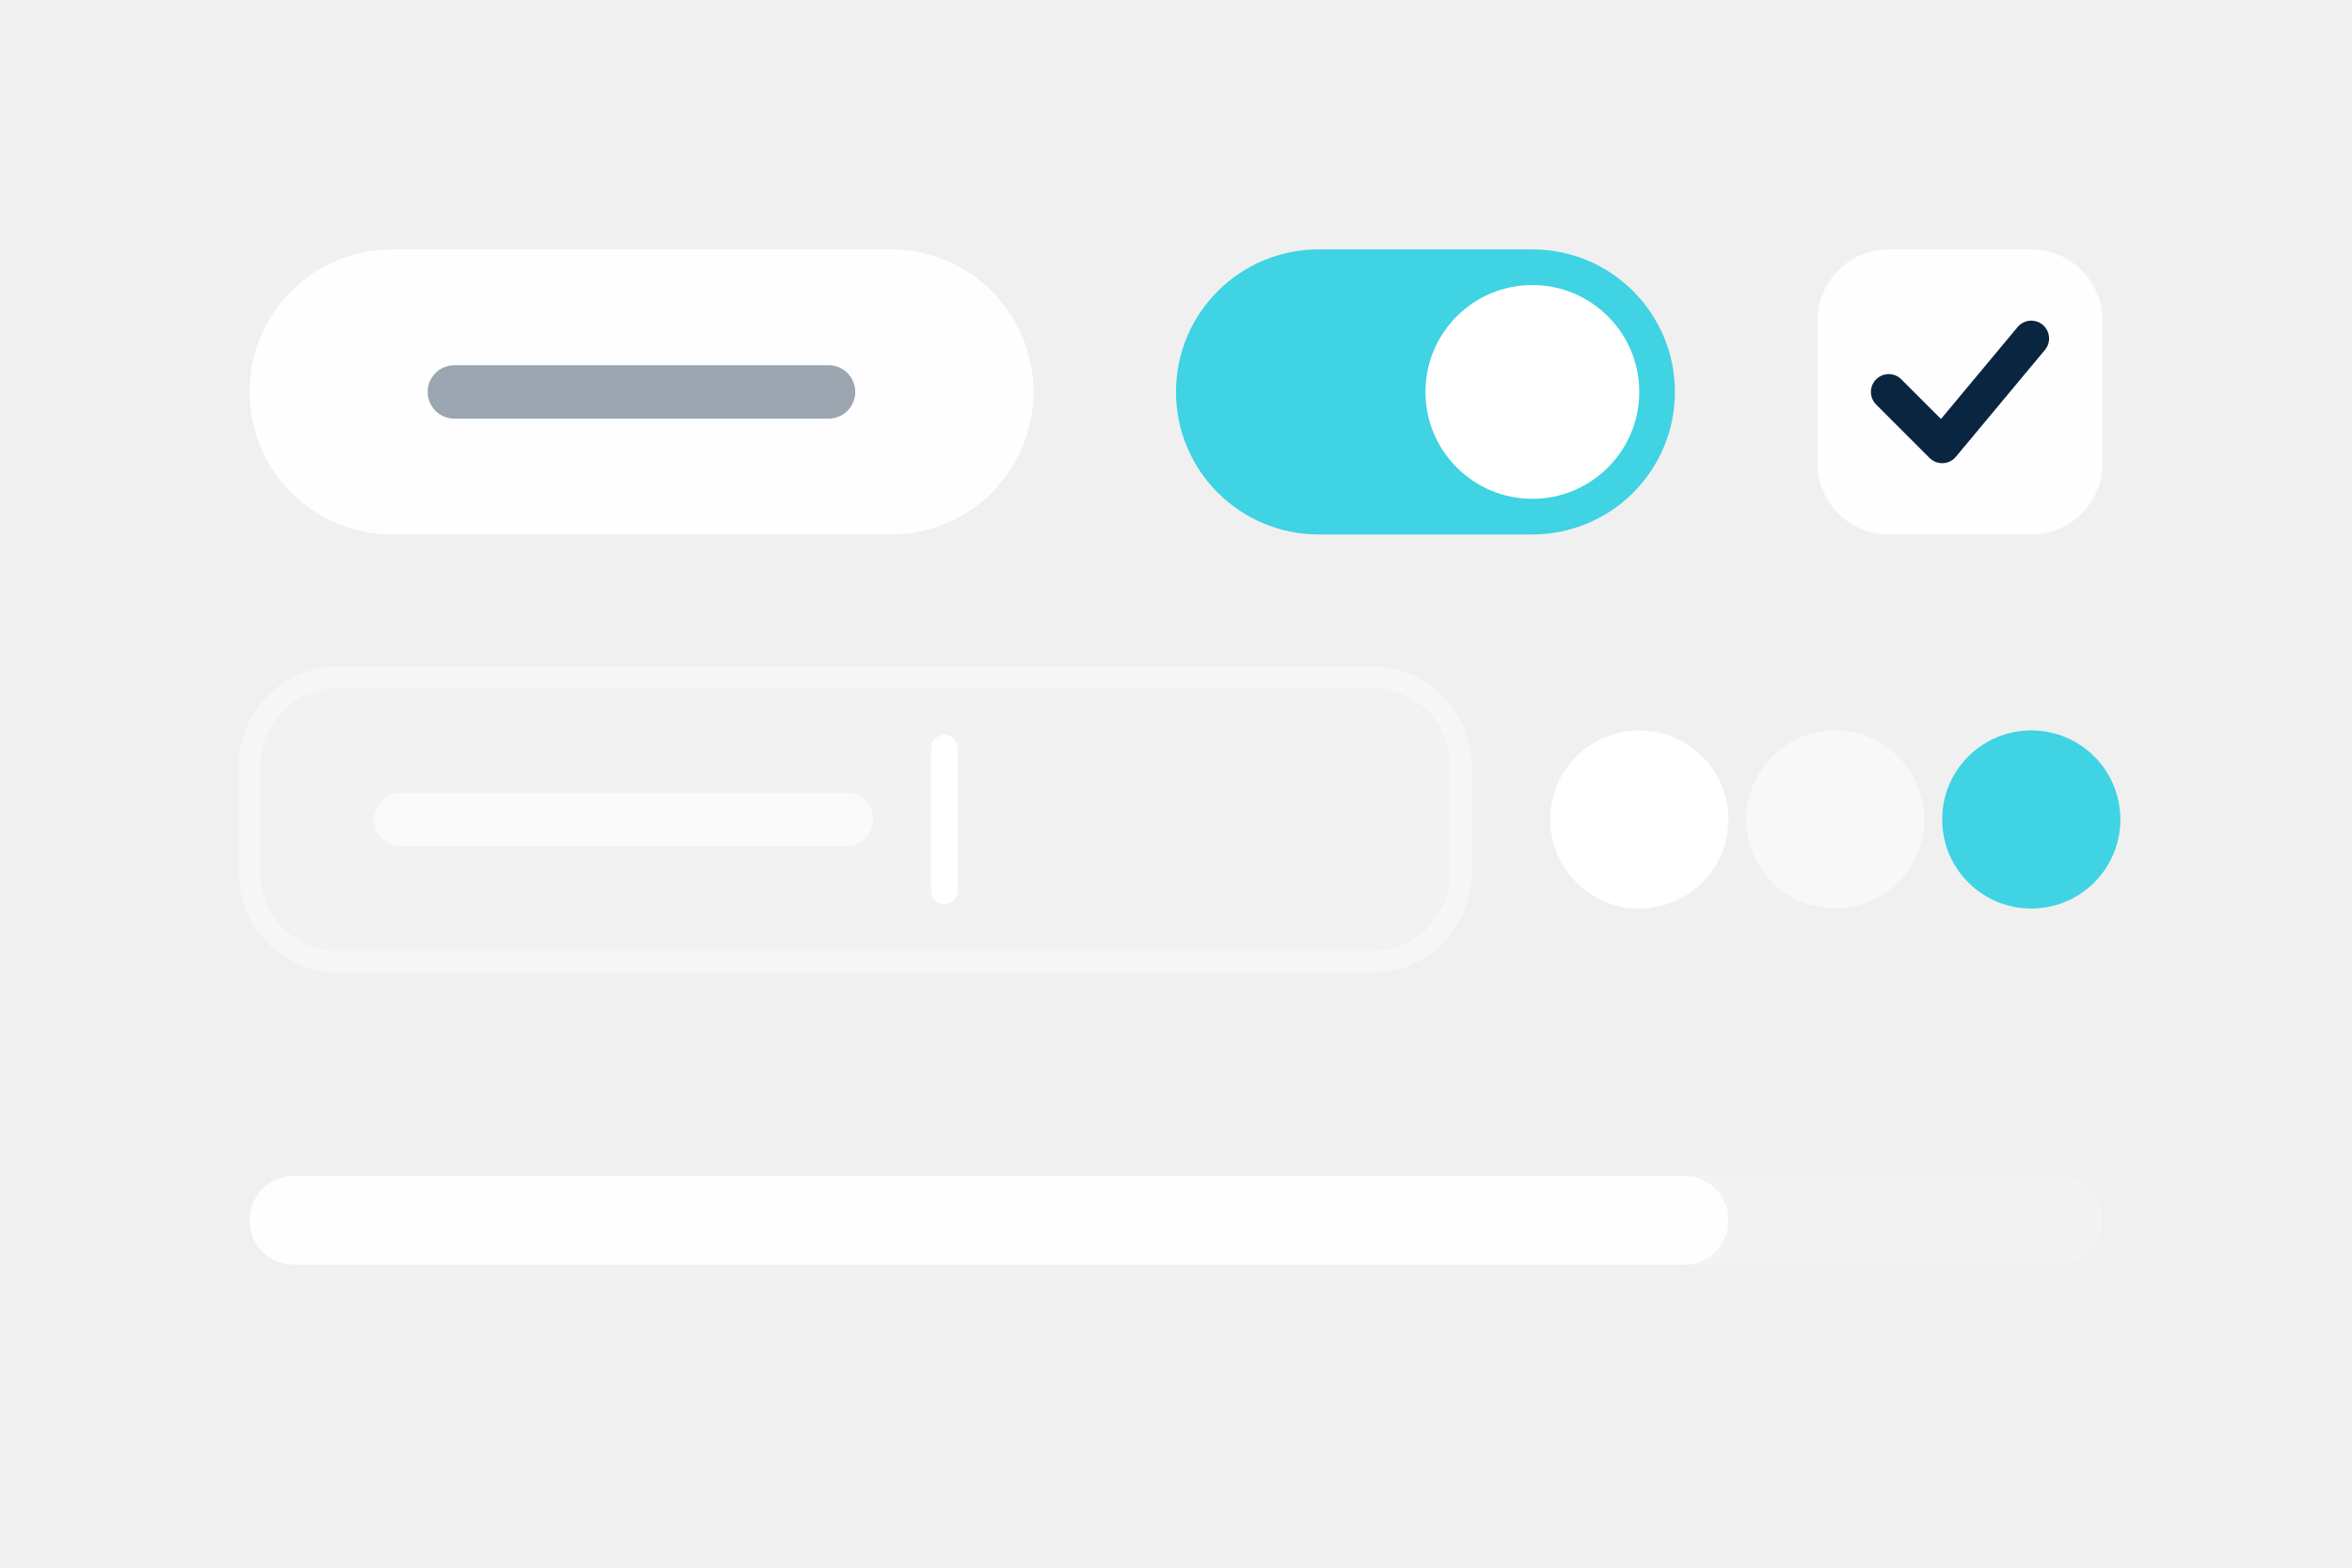
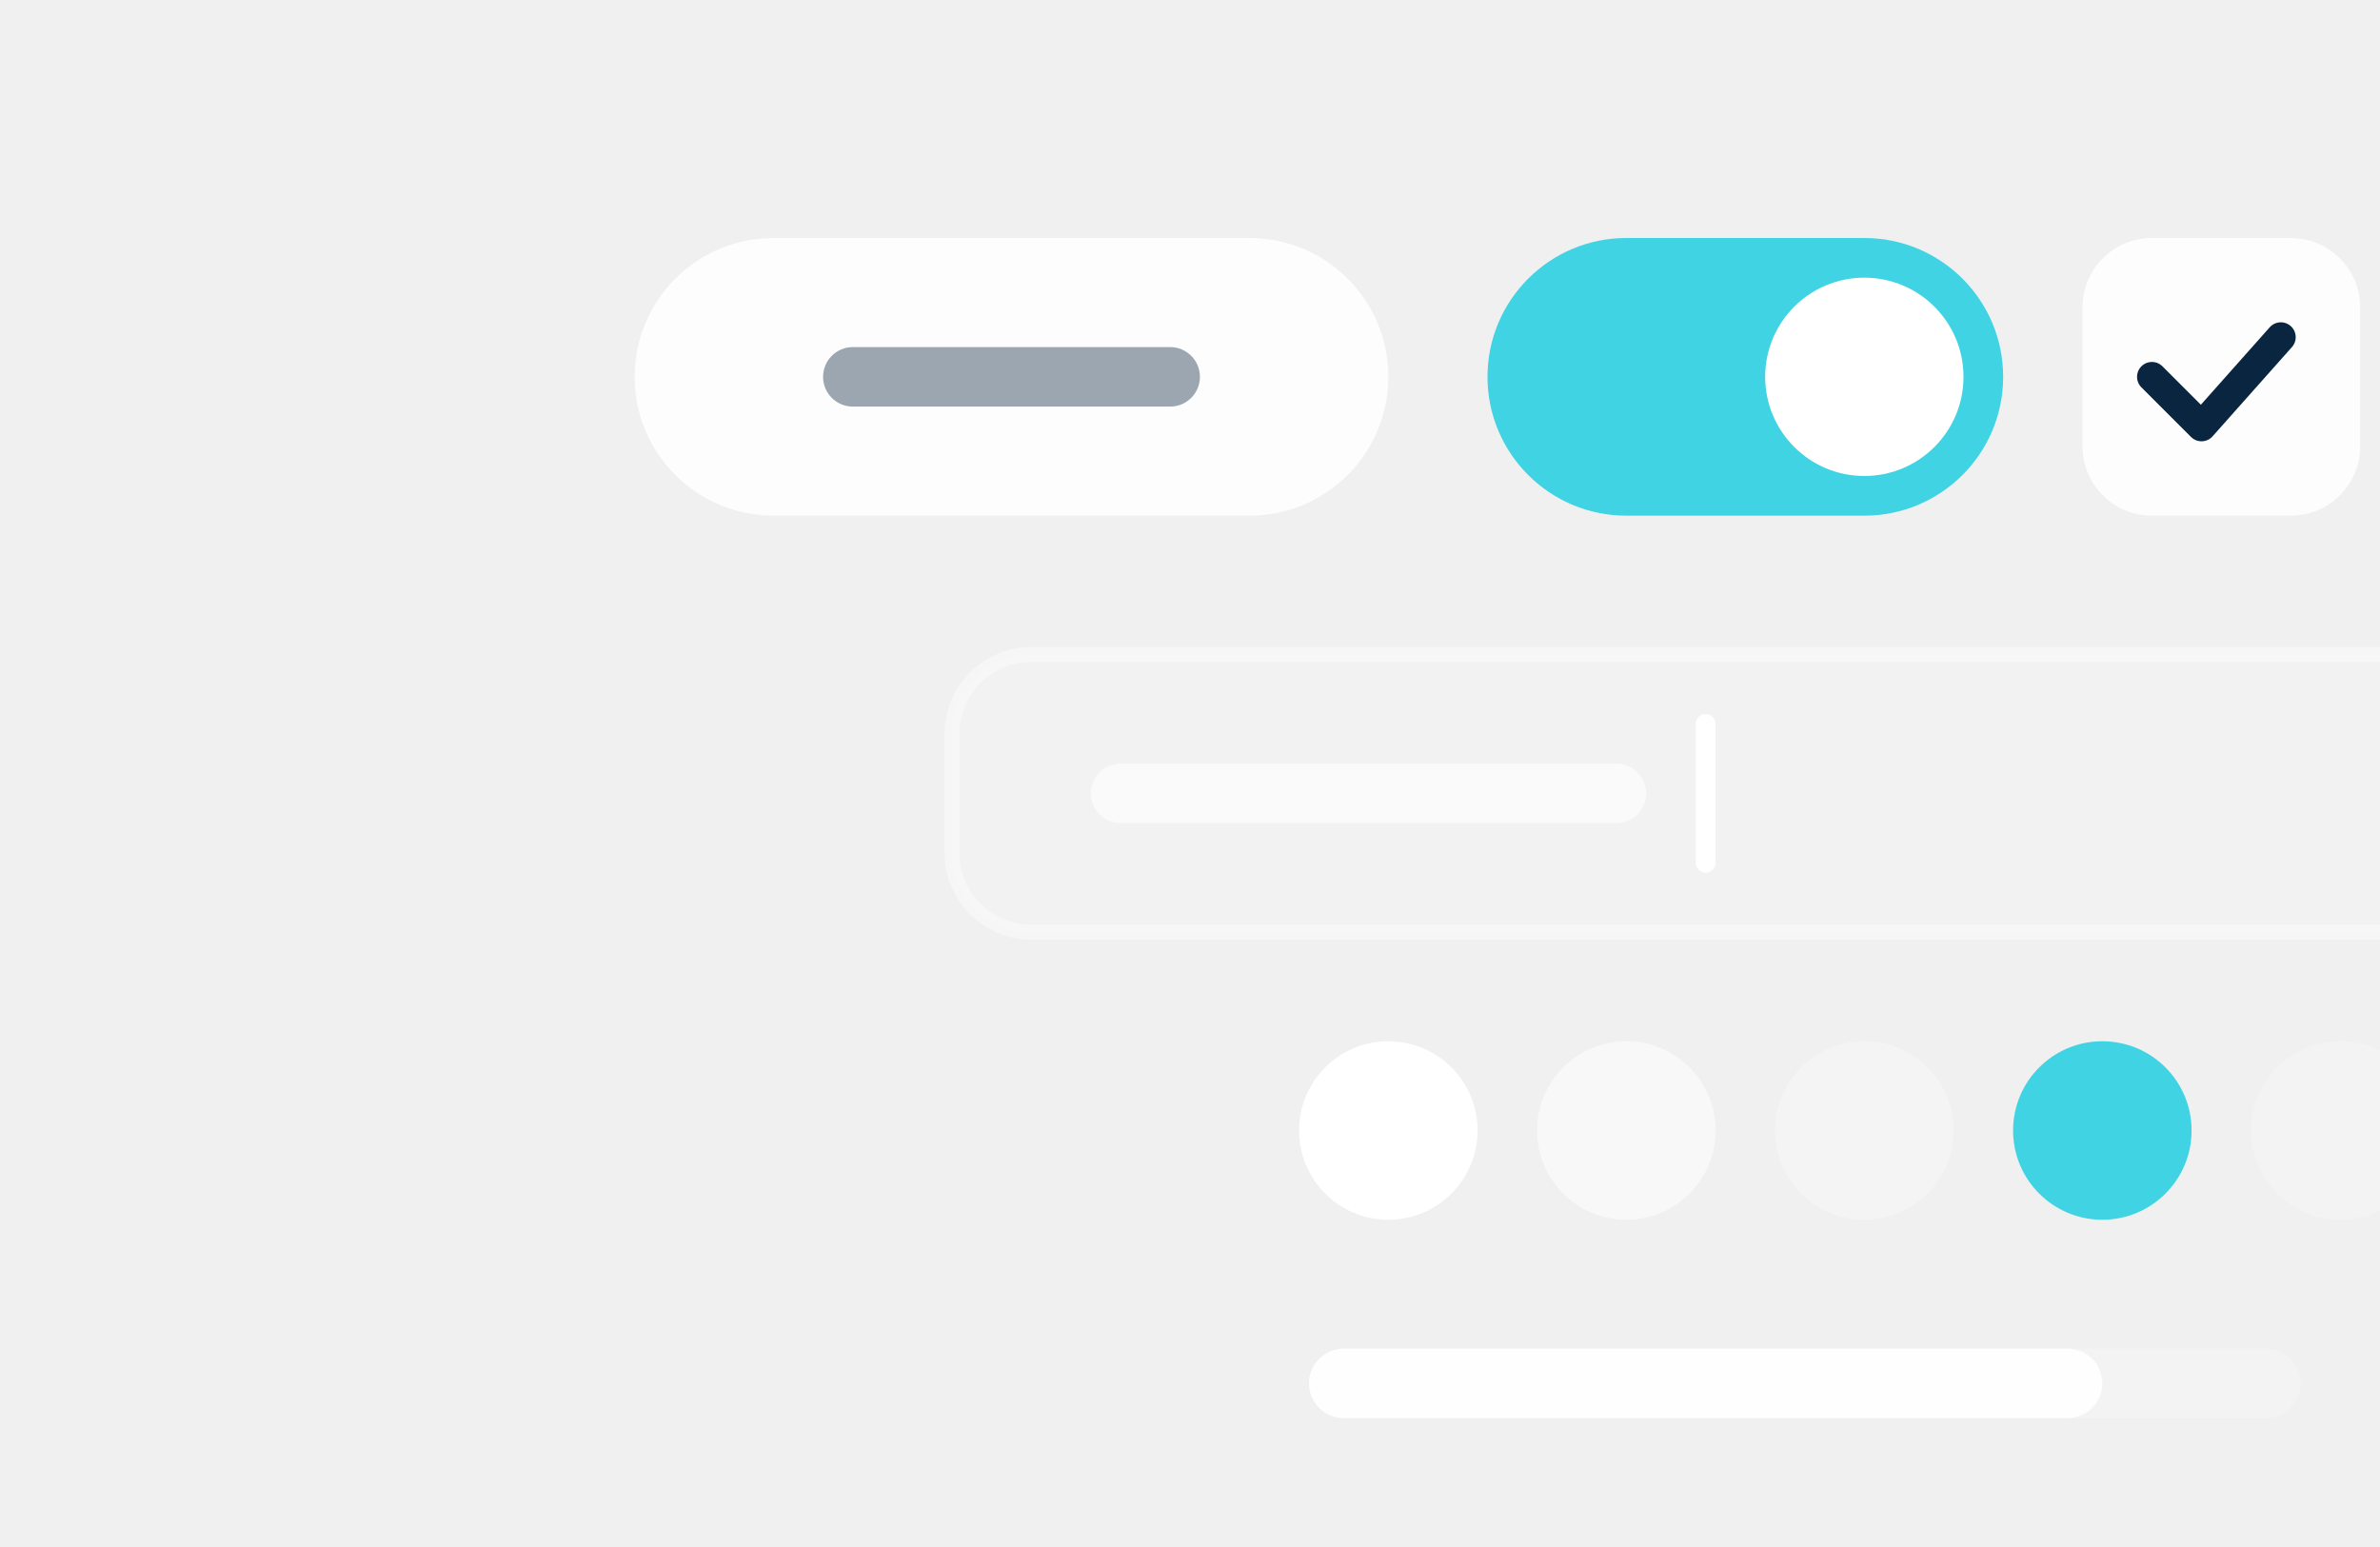
- <svg xmlns="http://www.w3.org/2000/svg" viewBox="0 0 132 88" width="132" height="88" fill="none" stroke-linecap="round" stroke-linejoin="round">
-   <rect x="14" y="14" width="44" height="16" rx="8" fill="rgba(255,255,255,0.9)" />
-   <rect x="24" y="20.5" width="24" height="3" rx="1.5" fill="rgba(10,37,64,0.4)" />
-   <rect x="66" y="14" width="28" height="16" rx="8" fill="#3FD3E3" />
-   <circle cx="86" cy="22" r="6" fill="#fff" />
-   <rect x="102" y="14" width="16" height="16" rx="4" fill="rgba(255,255,255,0.9)" />
-   <path d="M106 22 l3 3 l5 -6" stroke="#0A2540" stroke-width="2" />
-   <rect x="14" y="38" width="68" height="16" rx="5" fill="rgba(255,255,255,0.14)" stroke="rgba(255,255,255,0.42)" stroke-width="1.2" />
-   <rect x="21" y="44.5" width="28" height="3" rx="1.5" fill="rgba(255,255,255,0.6)" />
-   <path d="M53 42 V50" stroke="#fff" stroke-width="1.5" />
-   <circle cx="92" cy="46" r="5" fill="#fff" />
-   <circle cx="103" cy="46" r="5" fill="rgba(255,255,255,0.5)" />
-   <circle cx="114" cy="46" r="5" fill="#3FD3E3" />
-   <rect x="14" y="66" width="104" height="5" rx="2.5" fill="rgba(255,255,255,0.2)" />
-   <rect x="14" y="66" width="83" height="5" rx="2.5" fill="rgba(255,255,255,0.9)" />
+ <svg xmlns="http://www.w3.org/2000/svg" viewBox="0 0 240 156" width="240" height="156" fill="none" stroke-linecap="round" stroke-linejoin="round">
+   <rect x="64" y="24" width="76" height="28" rx="14" fill="rgba(255,255,255,0.88)" />
+   <rect x="83" y="35" width="38" height="6" rx="3" fill="rgba(10,37,64,0.4)" />
+   <rect x="150" y="24" width="52" height="28" rx="14" fill="#3FD3E3" />
+   <circle cx="188" cy="38" r="10" fill="#fff" />
+   <rect x="210" y="24" width="28" height="28" rx="7" fill="rgba(255,255,255,0.88)" />
+   <path d="M217 38 l5 5 l8 -9" stroke="#0A2540" stroke-width="3" />
+   <rect x="96" y="66" width="164" height="28" rx="8" fill="rgba(255,255,255,0.12)" stroke="rgba(255,255,255,0.42)" stroke-width="1.5" />
+   <rect x="110" y="77" width="56" height="6" rx="3" fill="rgba(255,255,255,0.6)" />
+   <path d="M172 73 V87" stroke="#fff" stroke-width="2" />
+   <circle cx="140" cy="114" r="9" fill="#fff" />
+   <circle cx="164" cy="114" r="9" fill="rgba(255,255,255,0.55)" />
+   <circle cx="188" cy="114" r="9" fill="rgba(255,255,255,0.3)" />
+   <circle cx="212" cy="114" r="9" fill="#3FD3E3" />
+   <circle cx="236" cy="114" r="9" fill="rgba(255,255,255,0.2)" />
+   <rect x="132" y="136" width="100" height="7" rx="3.5" fill="rgba(255,255,255,0.2)" />
+   <rect x="132" y="136" width="80" height="7" rx="3.5" fill="rgba(255,255,255,0.9)" />
</svg>
